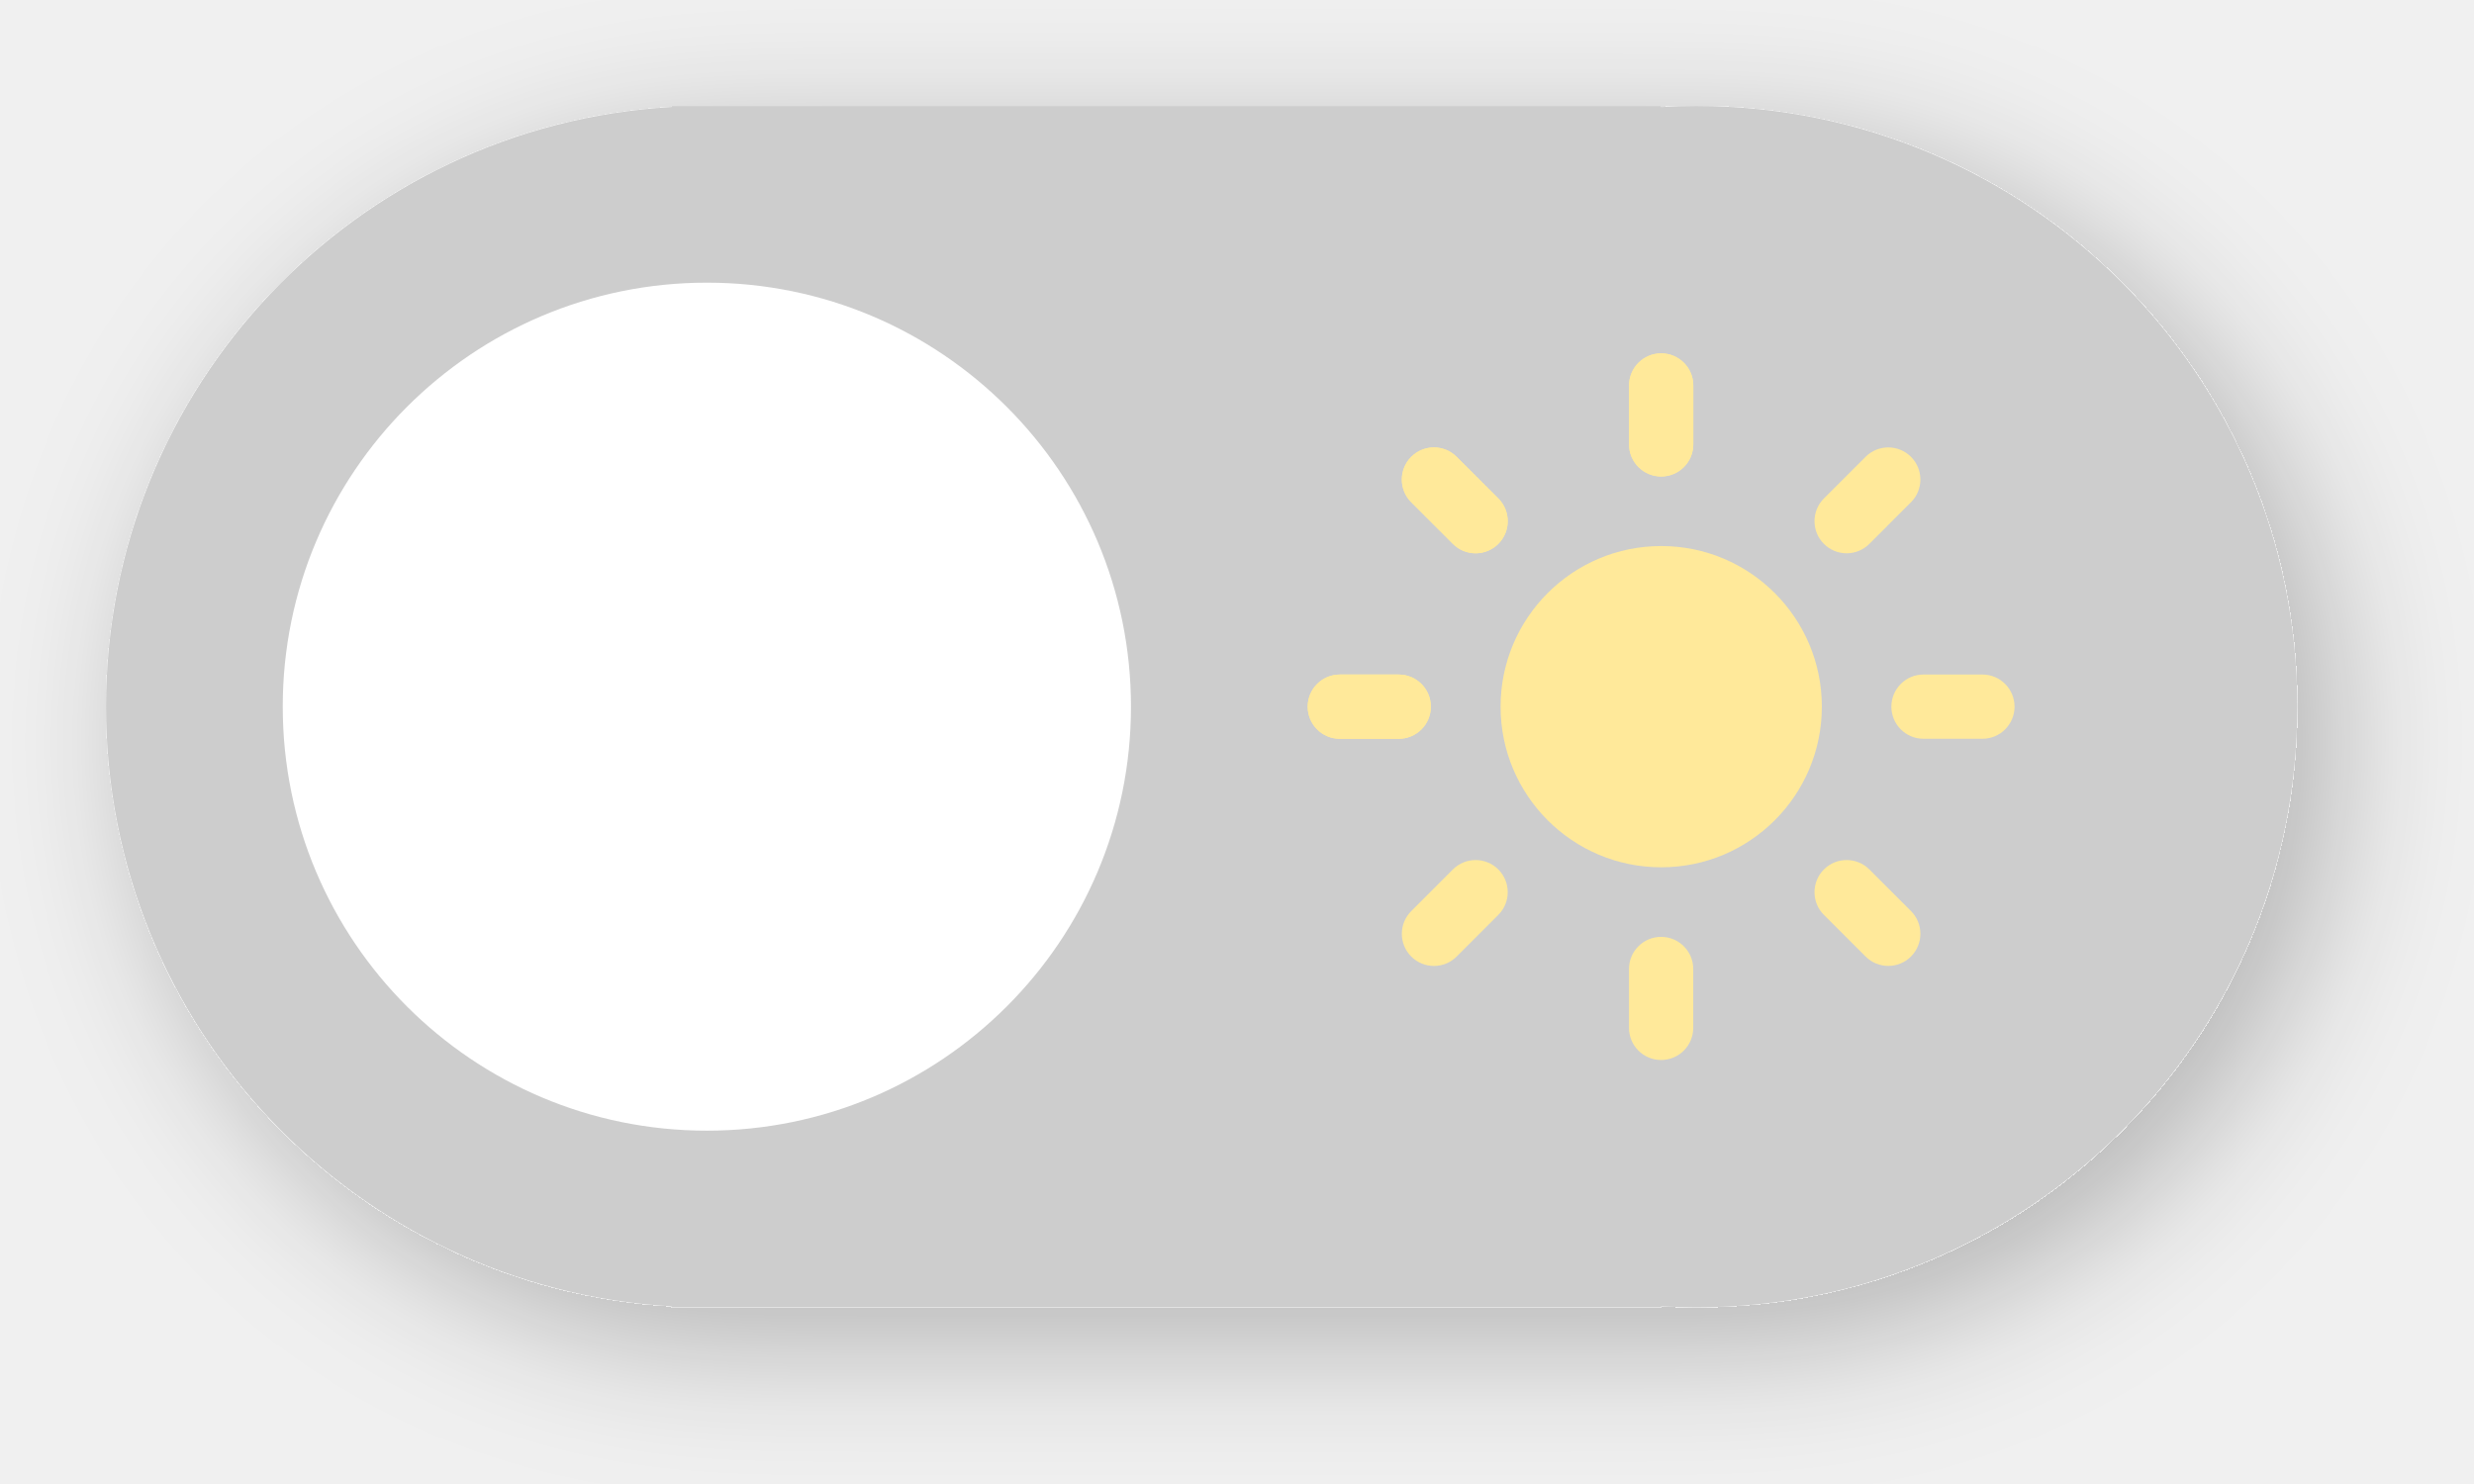
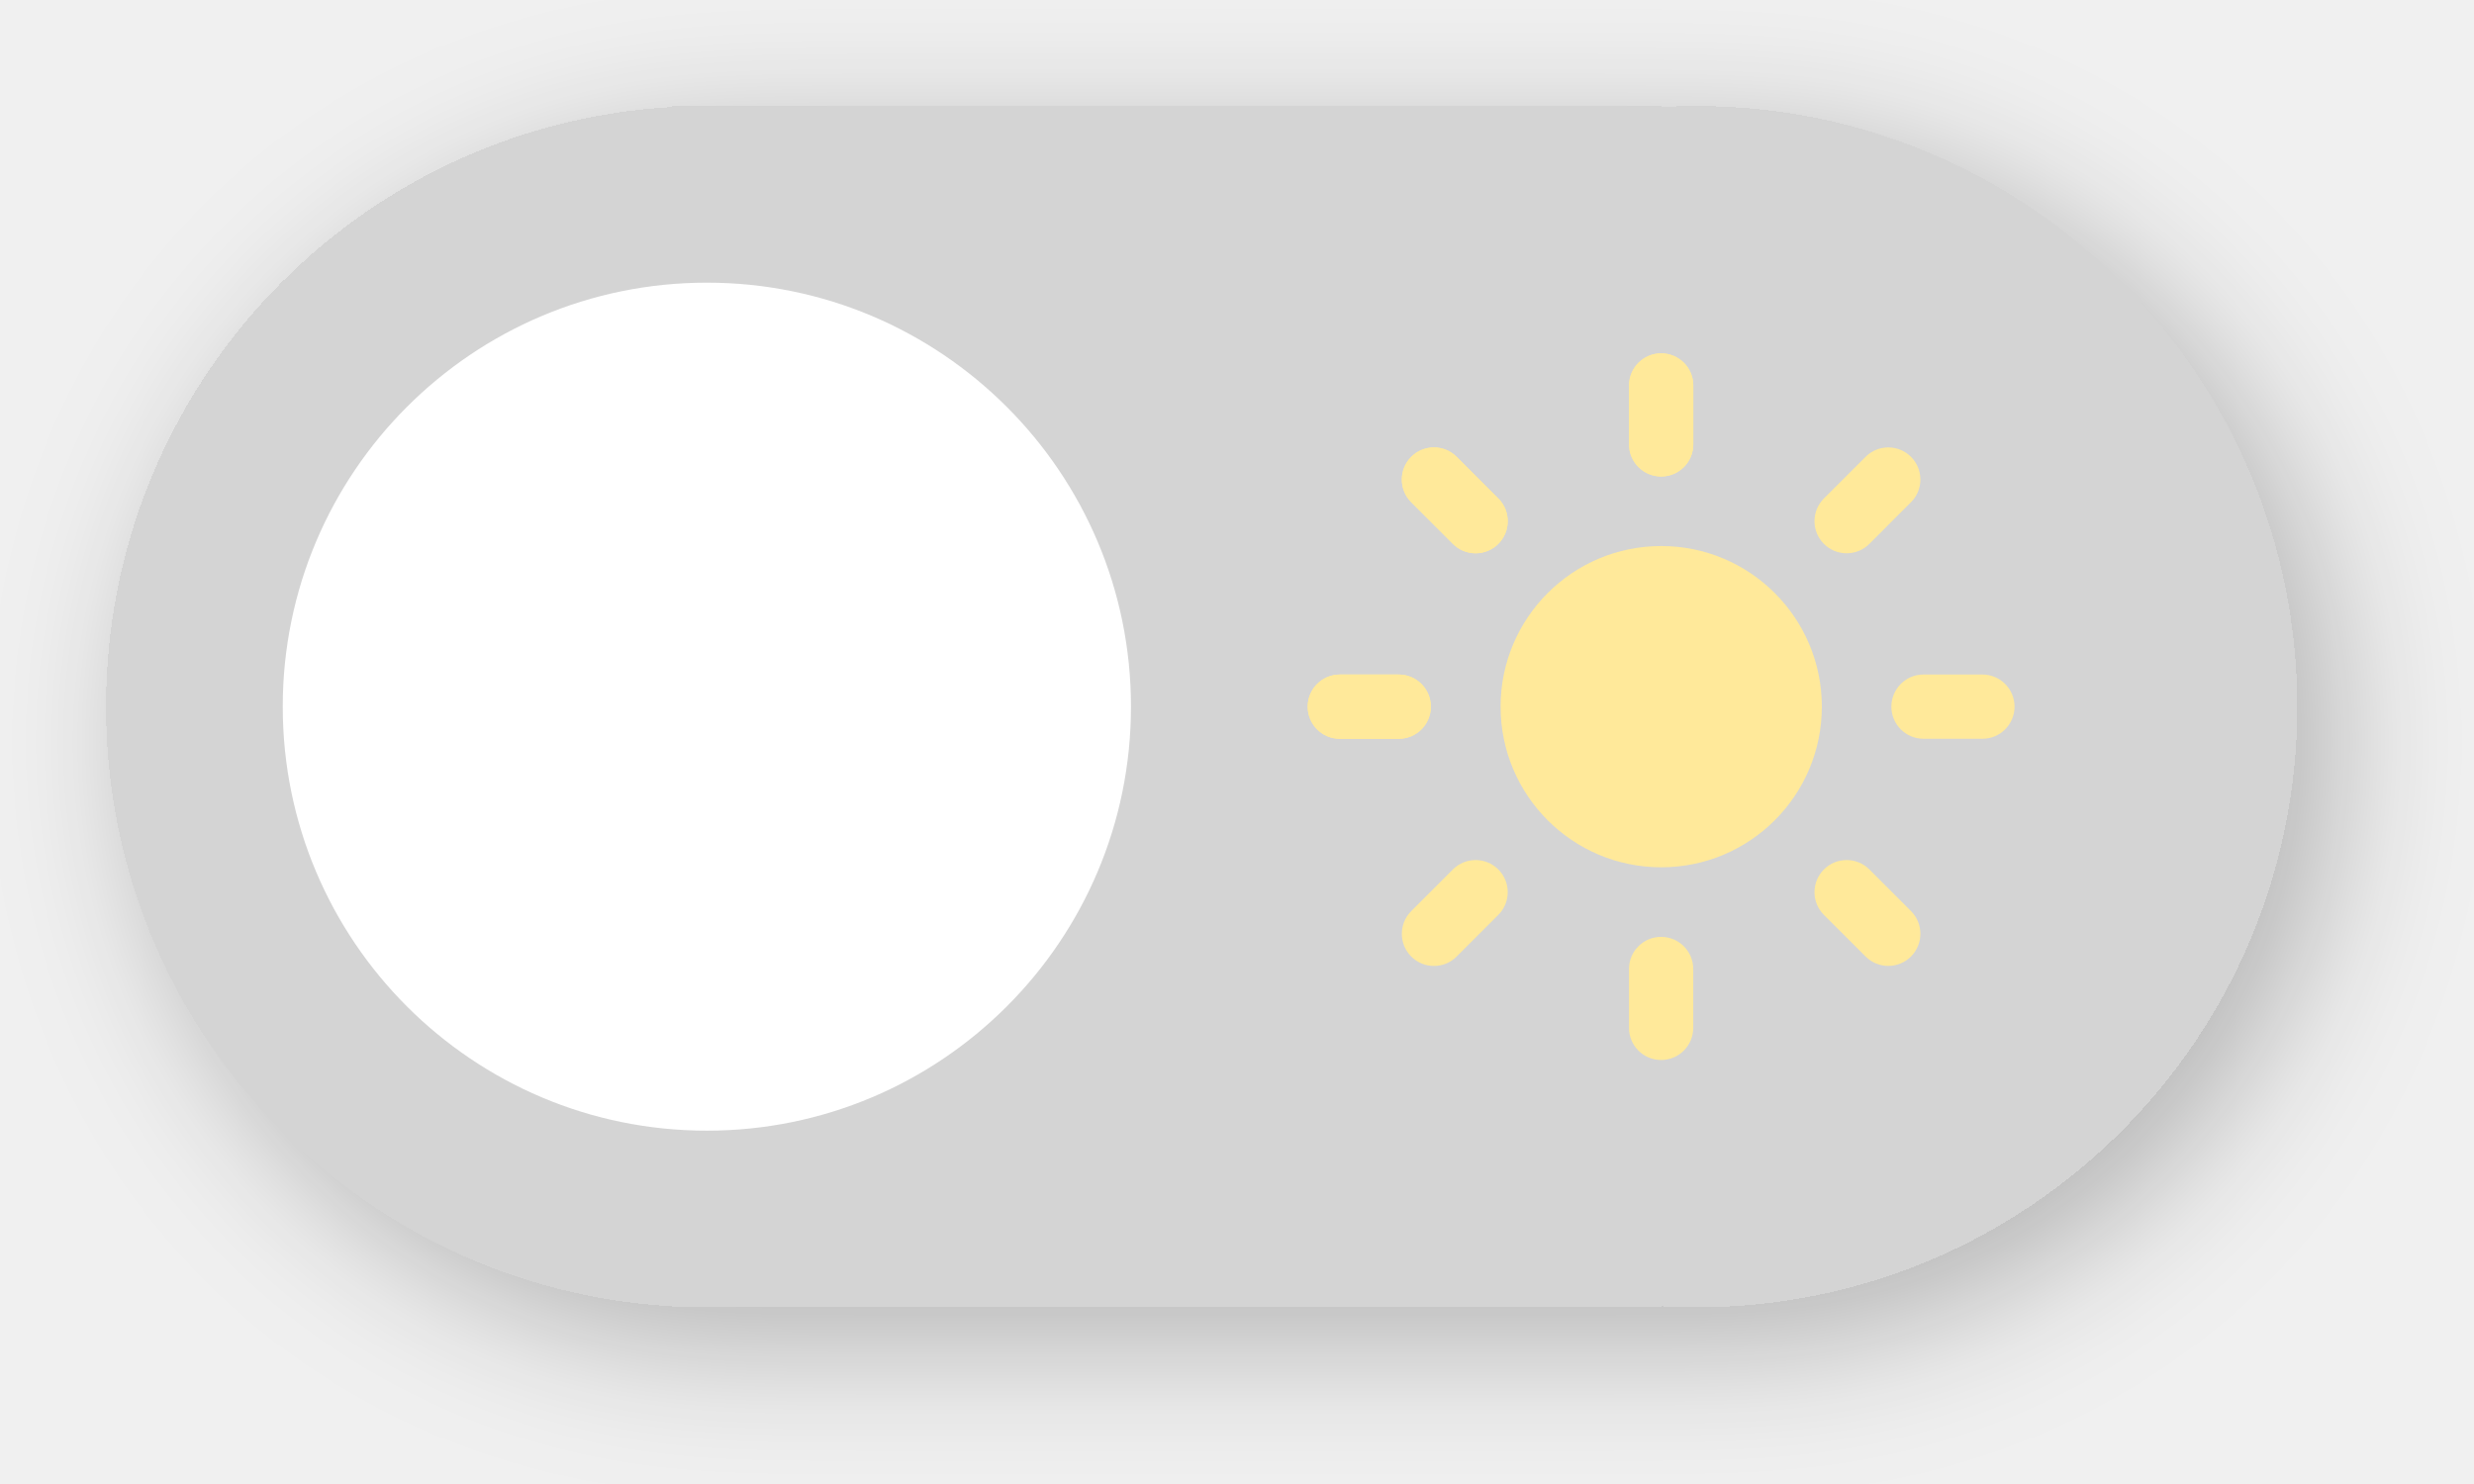
<svg xmlns="http://www.w3.org/2000/svg" width="70" height="42" viewBox="0 0 70 42" fill="none">
  <g filter="url(#filter0_d_657_1608)">
-     <path d="M47 36.971V37H19V36.971C10.077 36.453 3 29.053 3 20C3 10.947 10.077 3.547 19 3.029V3H47V3.029C47.331 3.01 47.664 3 48 3C57.389 3 65 10.611 65 20C65 29.389 57.389 37 48 37C47.664 37 47.331 36.99 47 36.971Z" fill="#CDCDCD" />
+     <path d="M47 36.971V37H19V36.971C10.077 36.453 3 29.053 3 20C3 10.947 10.077 3.547 19 3.029V3H47V3.029C47.331 3.01 47.664 3 48 3C57.389 3 65 10.611 65 20C65 29.389 57.389 37 48 37C47.664 37 47.331 36.99 47 36.971Z" fill="#CDCDCD" fill-opacity="0.8" shape-rendering="crispEdges" />
  </g>
  <circle cx="20" cy="20" r="12" fill="white" />
  <path d="M51.548 20C51.548 22.51 49.513 24.546 47.003 24.546C44.493 24.546 42.458 22.51 42.458 20C42.458 17.49 44.493 15.454 47.003 15.454C49.513 15.454 51.548 17.49 51.548 20Z" fill="#FFE99A" />
  <path fill-rule="evenodd" clip-rule="evenodd" d="M47.003 10C47.505 10 47.912 10.407 47.912 10.909L47.912 12.576C47.912 13.078 47.505 13.485 47.003 13.485C46.501 13.485 46.094 13.078 46.094 12.576V10.909C46.094 10.407 46.501 10 47.003 10Z" fill="#FFE99A" />
  <path fill-rule="evenodd" clip-rule="evenodd" d="M39.93 12.929C40.285 12.574 40.86 12.574 41.215 12.929L42.394 14.107C42.749 14.462 42.749 15.038 42.394 15.393C42.039 15.748 41.463 15.748 41.108 15.393L39.93 14.214C39.575 13.86 39.575 13.284 39.93 12.929Z" fill="#FFE99A" />
  <path fill-rule="evenodd" clip-rule="evenodd" d="M37 20C37 19.498 37.407 19.091 37.909 19.091H39.576C40.078 19.091 40.485 19.498 40.485 20C40.485 20.502 40.078 20.91 39.576 20.91H37.909C37.407 20.91 37 20.502 37 20Z" fill="#FFE99A" />
  <path fill-rule="evenodd" clip-rule="evenodd" d="M39.93 27.072C39.575 26.716 39.575 26.141 39.93 25.786L41.108 24.607C41.463 24.252 42.039 24.252 42.394 24.607C42.749 24.962 42.749 25.538 42.394 25.893L41.215 27.072C40.86 27.427 40.285 27.427 39.93 27.072Z" fill="#FFE99A" />
  <path fill-rule="evenodd" clip-rule="evenodd" d="M47 30C46.498 30 46.091 29.593 46.091 29.091V27.424C46.091 26.922 46.498 26.515 47 26.515C47.502 26.515 47.909 26.922 47.909 27.424V29.091C47.909 29.593 47.502 30 47 30Z" fill="#FFE99A" />
  <path fill-rule="evenodd" clip-rule="evenodd" d="M54.07 27.071C53.715 27.426 53.14 27.426 52.785 27.071L51.606 25.893C51.251 25.538 51.251 24.962 51.606 24.607C51.961 24.252 52.537 24.252 52.892 24.607L54.07 25.785C54.425 26.14 54.425 26.716 54.07 27.071Z" fill="#FFE99A" />
  <path fill-rule="evenodd" clip-rule="evenodd" d="M57 20C57 20.502 56.593 20.909 56.091 20.909H54.424C53.922 20.909 53.515 20.502 53.515 20C53.515 19.498 53.922 19.09 54.424 19.09H56.091C56.593 19.09 57 19.498 57 20Z" fill="#FFE99A" />
  <path fill-rule="evenodd" clip-rule="evenodd" d="M54.07 12.929C54.425 13.284 54.425 13.86 54.07 14.214L52.892 15.393C52.537 15.748 51.961 15.748 51.606 15.393C51.251 15.038 51.251 14.462 51.606 14.107L52.785 12.929C53.14 12.574 53.715 12.574 54.07 12.929Z" fill="#FFE99A" />
  <path fill-rule="evenodd" clip-rule="evenodd" d="M47 10.001C47.502 10.001 47.909 10.408 47.909 10.91V12.576C47.909 13.079 47.502 13.486 47 13.486C46.498 13.486 46.091 13.079 46.091 12.576V10.91C46.091 10.408 46.498 10.001 47 10.001Z" fill="#FFE99A" />
  <path fill-rule="evenodd" clip-rule="evenodd" d="M39.93 12.929C40.285 12.574 40.86 12.574 41.215 12.929L42.394 14.107C42.749 14.462 42.749 15.038 42.394 15.393C42.039 15.748 41.463 15.748 41.108 15.393L39.93 14.214C39.575 13.86 39.575 13.284 39.93 12.929Z" fill="#FFE99A" />
  <path fill-rule="evenodd" clip-rule="evenodd" d="M37 20C37 19.498 37.407 19.091 37.909 19.091H39.576C40.078 19.091 40.485 19.498 40.485 20C40.485 20.502 40.078 20.91 39.576 20.91H37.909C37.407 20.91 37 20.502 37 20Z" fill="#FFE99A" />
  <path d="M26.281 24.574C26.152 24.574 26.023 24.574 25.886 24.574C23.731 24.574 21.706 23.687 20.181 22.084C18.656 20.481 17.825 18.332 17.825 16.056C17.825 14.76 18.099 13.506 18.608 12.372C18.834 11.869 19.108 11.392 19.431 10.948C18.866 11.008 18.325 11.136 17.801 11.306C14.339 12.466 11.83 15.877 11.83 19.918C11.83 24.907 15.655 28.948 20.375 28.948C22.989 28.948 25.313 27.712 26.886 25.768C27.241 25.324 27.564 24.838 27.83 24.318C27.33 24.455 26.813 24.54 26.281 24.557V24.574Z" fill="white" />
  <defs>
    <filter id="filter0_d_657_1608" x="0" y="0" width="70" height="42" filterUnits="userSpaceOnUse" color-interpolation-filters="sRGB">
      <feFlood flood-opacity="0" result="BackgroundImageFix" />
      <feColorMatrix in="SourceAlpha" type="matrix" values="0 0 0 0 0 0 0 0 0 0 0 0 0 0 0 0 0 0 127 0" result="hardAlpha" />
      <feOffset dx="1" dy="1" />
      <feGaussianBlur stdDeviation="2" />
      <feComposite in2="hardAlpha" operator="out" />
      <feColorMatrix type="matrix" values="0 0 0 0 0 0 0 0 0 0 0 0 0 0 0 0 0 0 0.25 0" />
      <feBlend mode="normal" in2="BackgroundImageFix" result="effect1_dropShadow_657_1608" />
      <feBlend mode="normal" in="SourceGraphic" in2="effect1_dropShadow_657_1608" result="shape" />
    </filter>
  </defs>
</svg>
